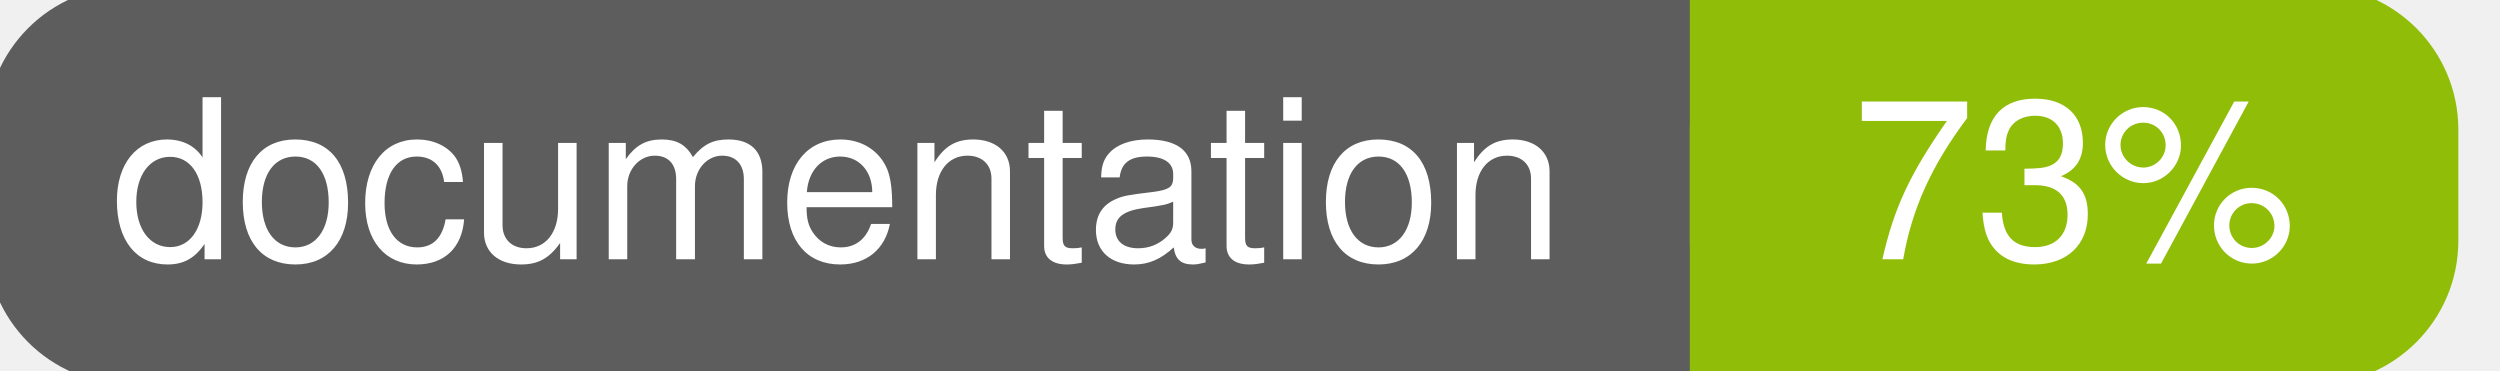
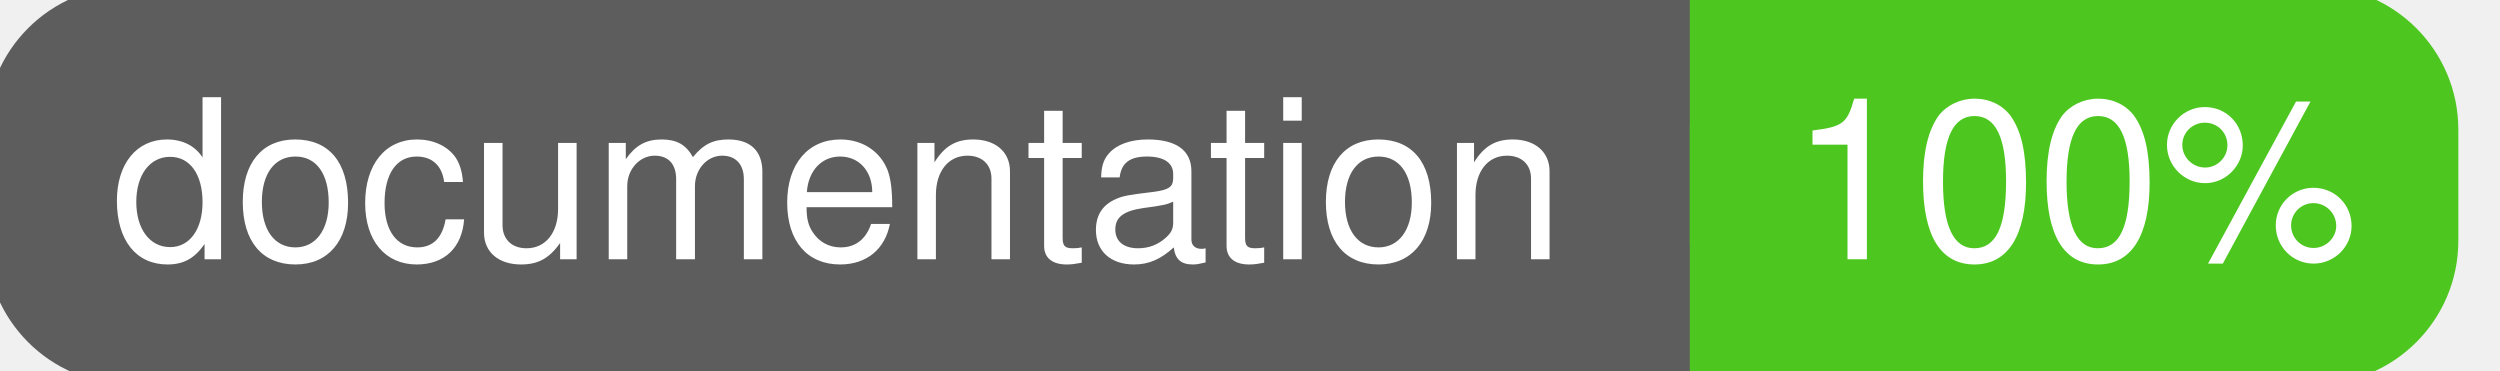
<svg xmlns="http://www.w3.org/2000/svg" width="135" height="20">
  <g>
    <rect id="svg_1" height="20" width="130" y="0" x="0" stroke-width="1.5" stroke="#5d5d5d" fill="#5d5d5d" rx="7" ry="7" />
-     <rect id="svg_2" height="20" width="40" y="0" x="92" stroke-width="1.5" stroke="#8fbd08" fill="#8fbd08" rx="7" ry="7" />
-     <rect id="svg_3" height="20" width="22" y="0" x="92" stroke-width="1.5" stroke="#8fbd08" fill="#8fbd08" />
+     <rect id="svg_2" height="20" width="40" y="0" x="92" stroke-width="1.5" stroke="#4dc71f" fill="#4dc71f" rx="7" ry="7" />
+     <rect id="svg_3" height="20" width="22" y="0" x="92" stroke-width="1.5" stroke="#4dc71f" fill="#4dc71f" />
    <text xml:space="preserve" text-anchor="start" font-family="Helvetica, Arial, sans-serif" font-size="12" id="svg_4" y="14" x="6" stroke-width="0" stroke="#5d5d5d" fill="#ffffff">documentation</text>
-     <text xml:space="preserve" text-anchor="middle" font-family="Helvetica, Arial, sans-serif" font-size="12" id="svg_5" y="14" x="112" stroke-width="0" stroke="#5d5d5d" fill="#ffffff" style="text-anchor: middle">73%</text>
+     <text xml:space="preserve" text-anchor="middle" font-family="Helvetica, Arial, sans-serif" font-size="12" id="svg_5" y="14" x="112" stroke-width="0" stroke="#5d5d5d" fill="#ffffff" style="text-anchor: middle">100%</text>
  </g>
</svg>
